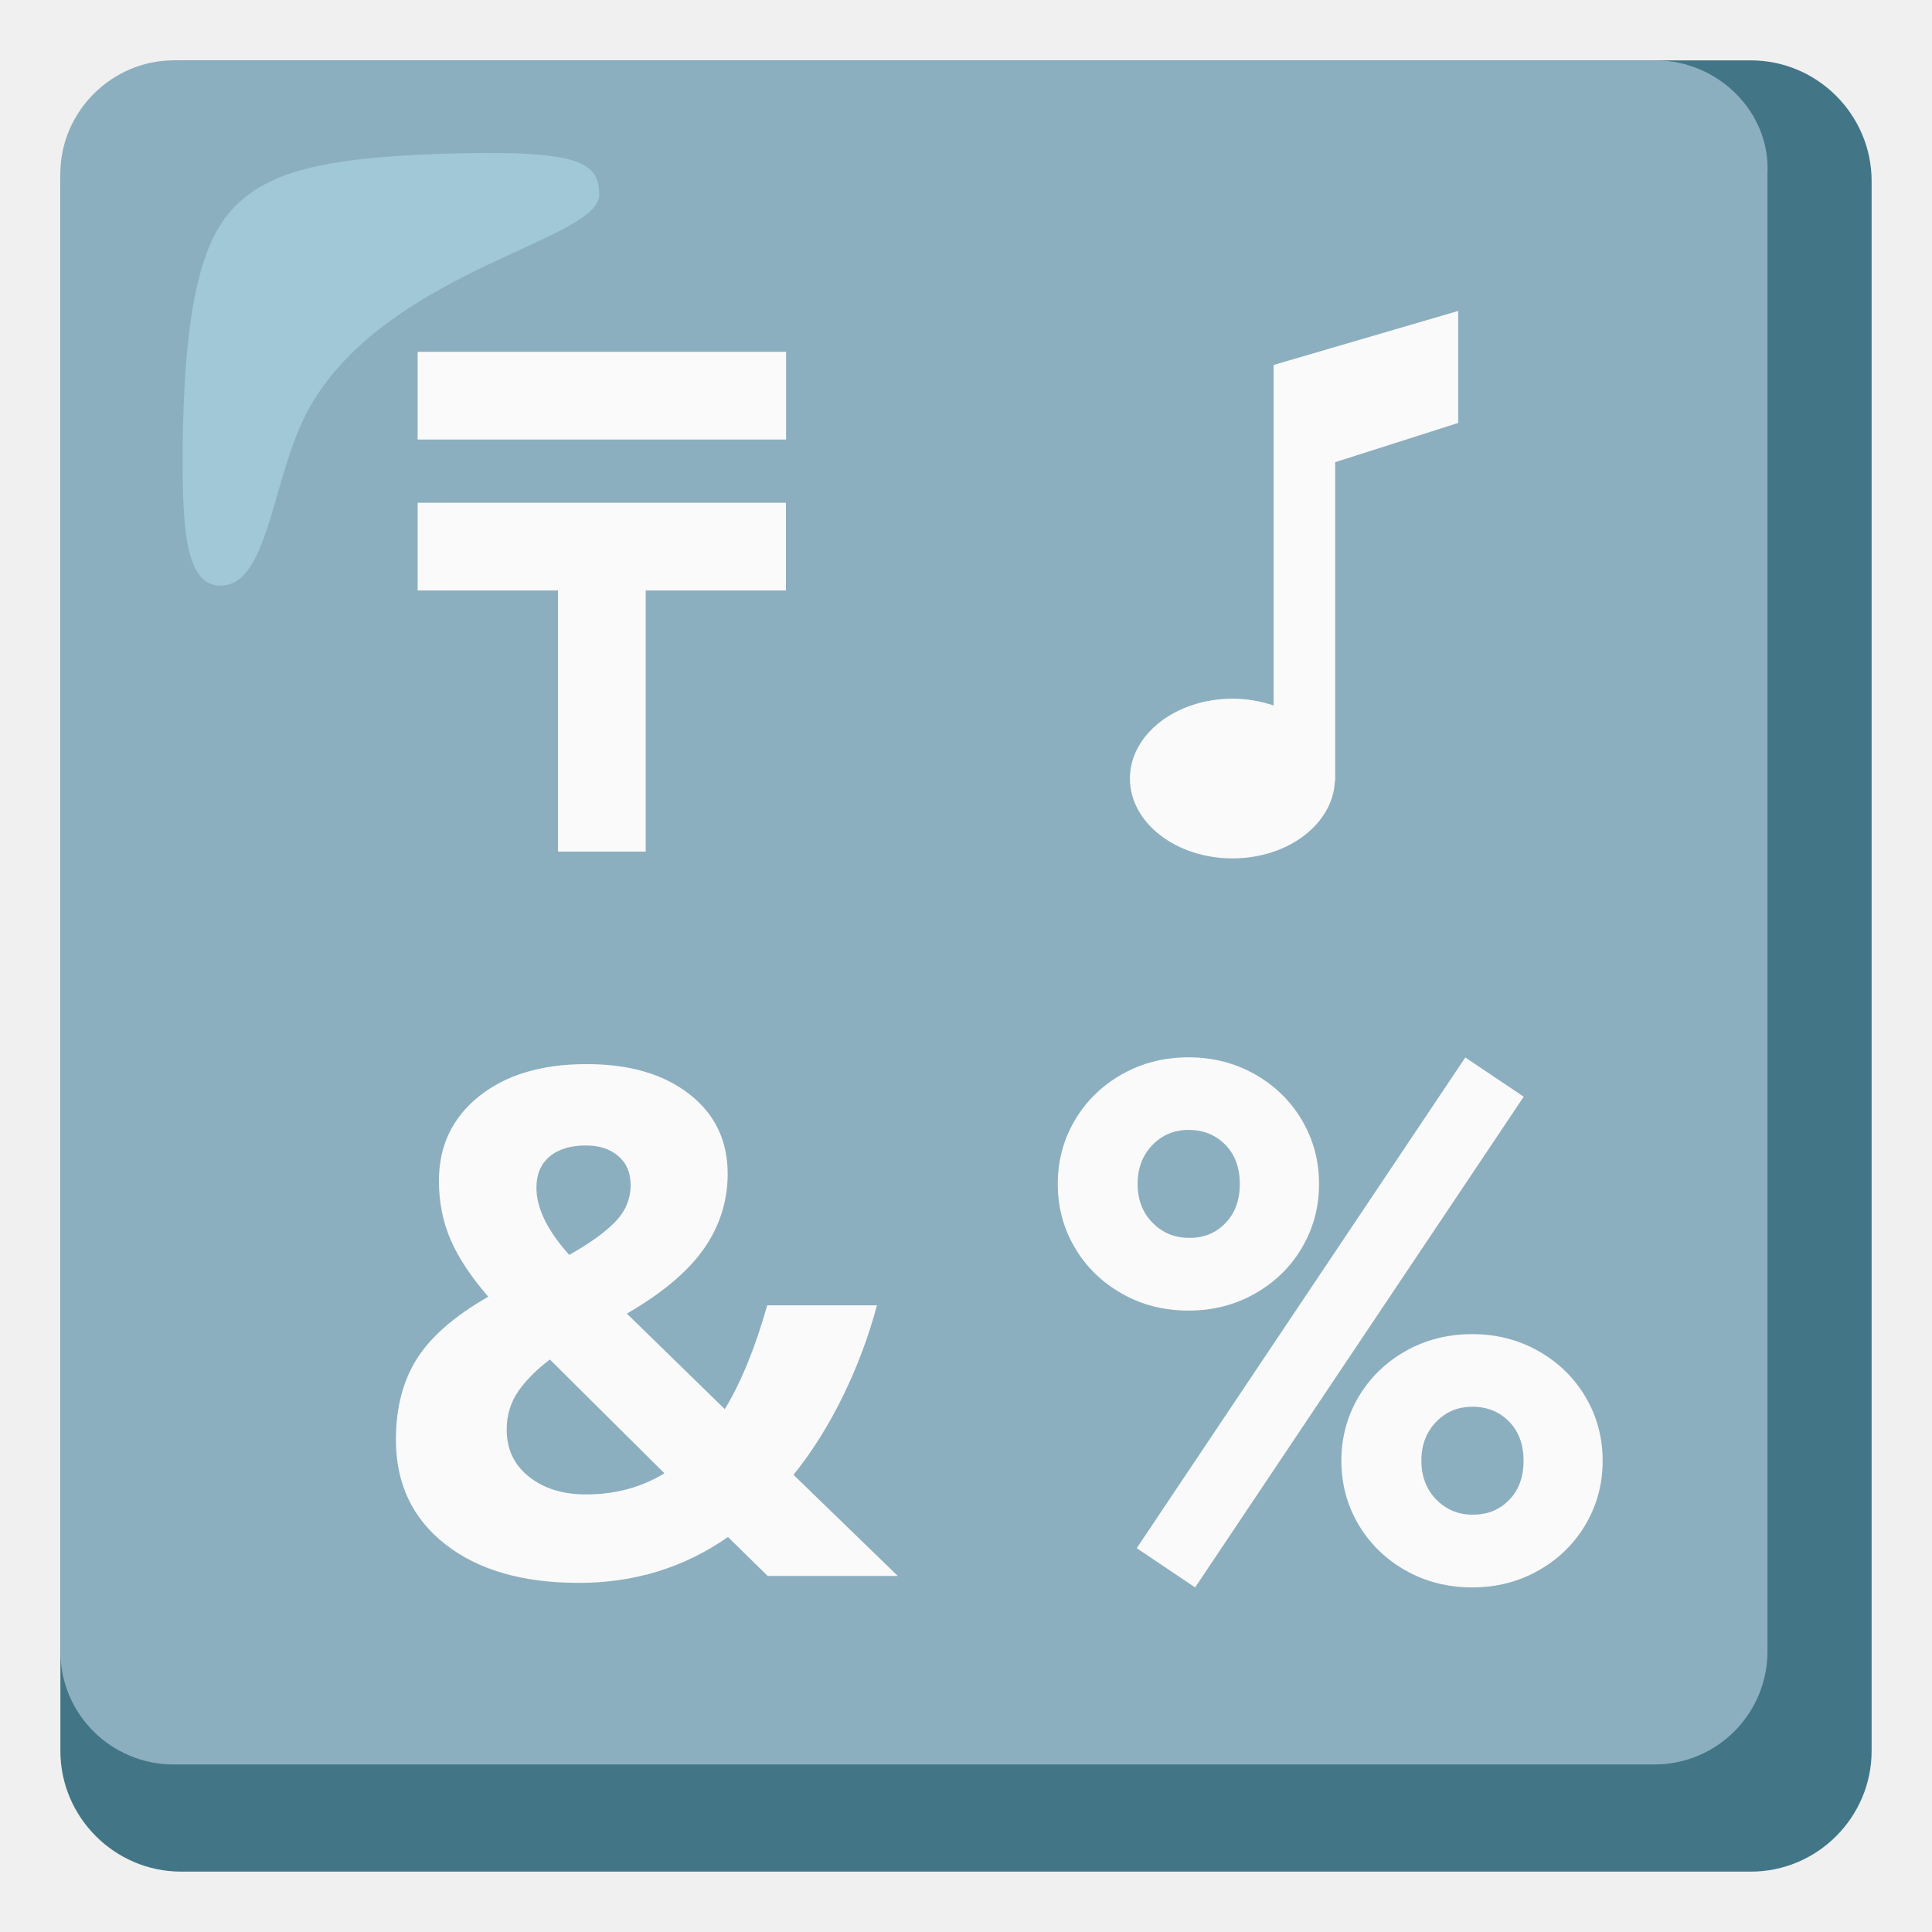
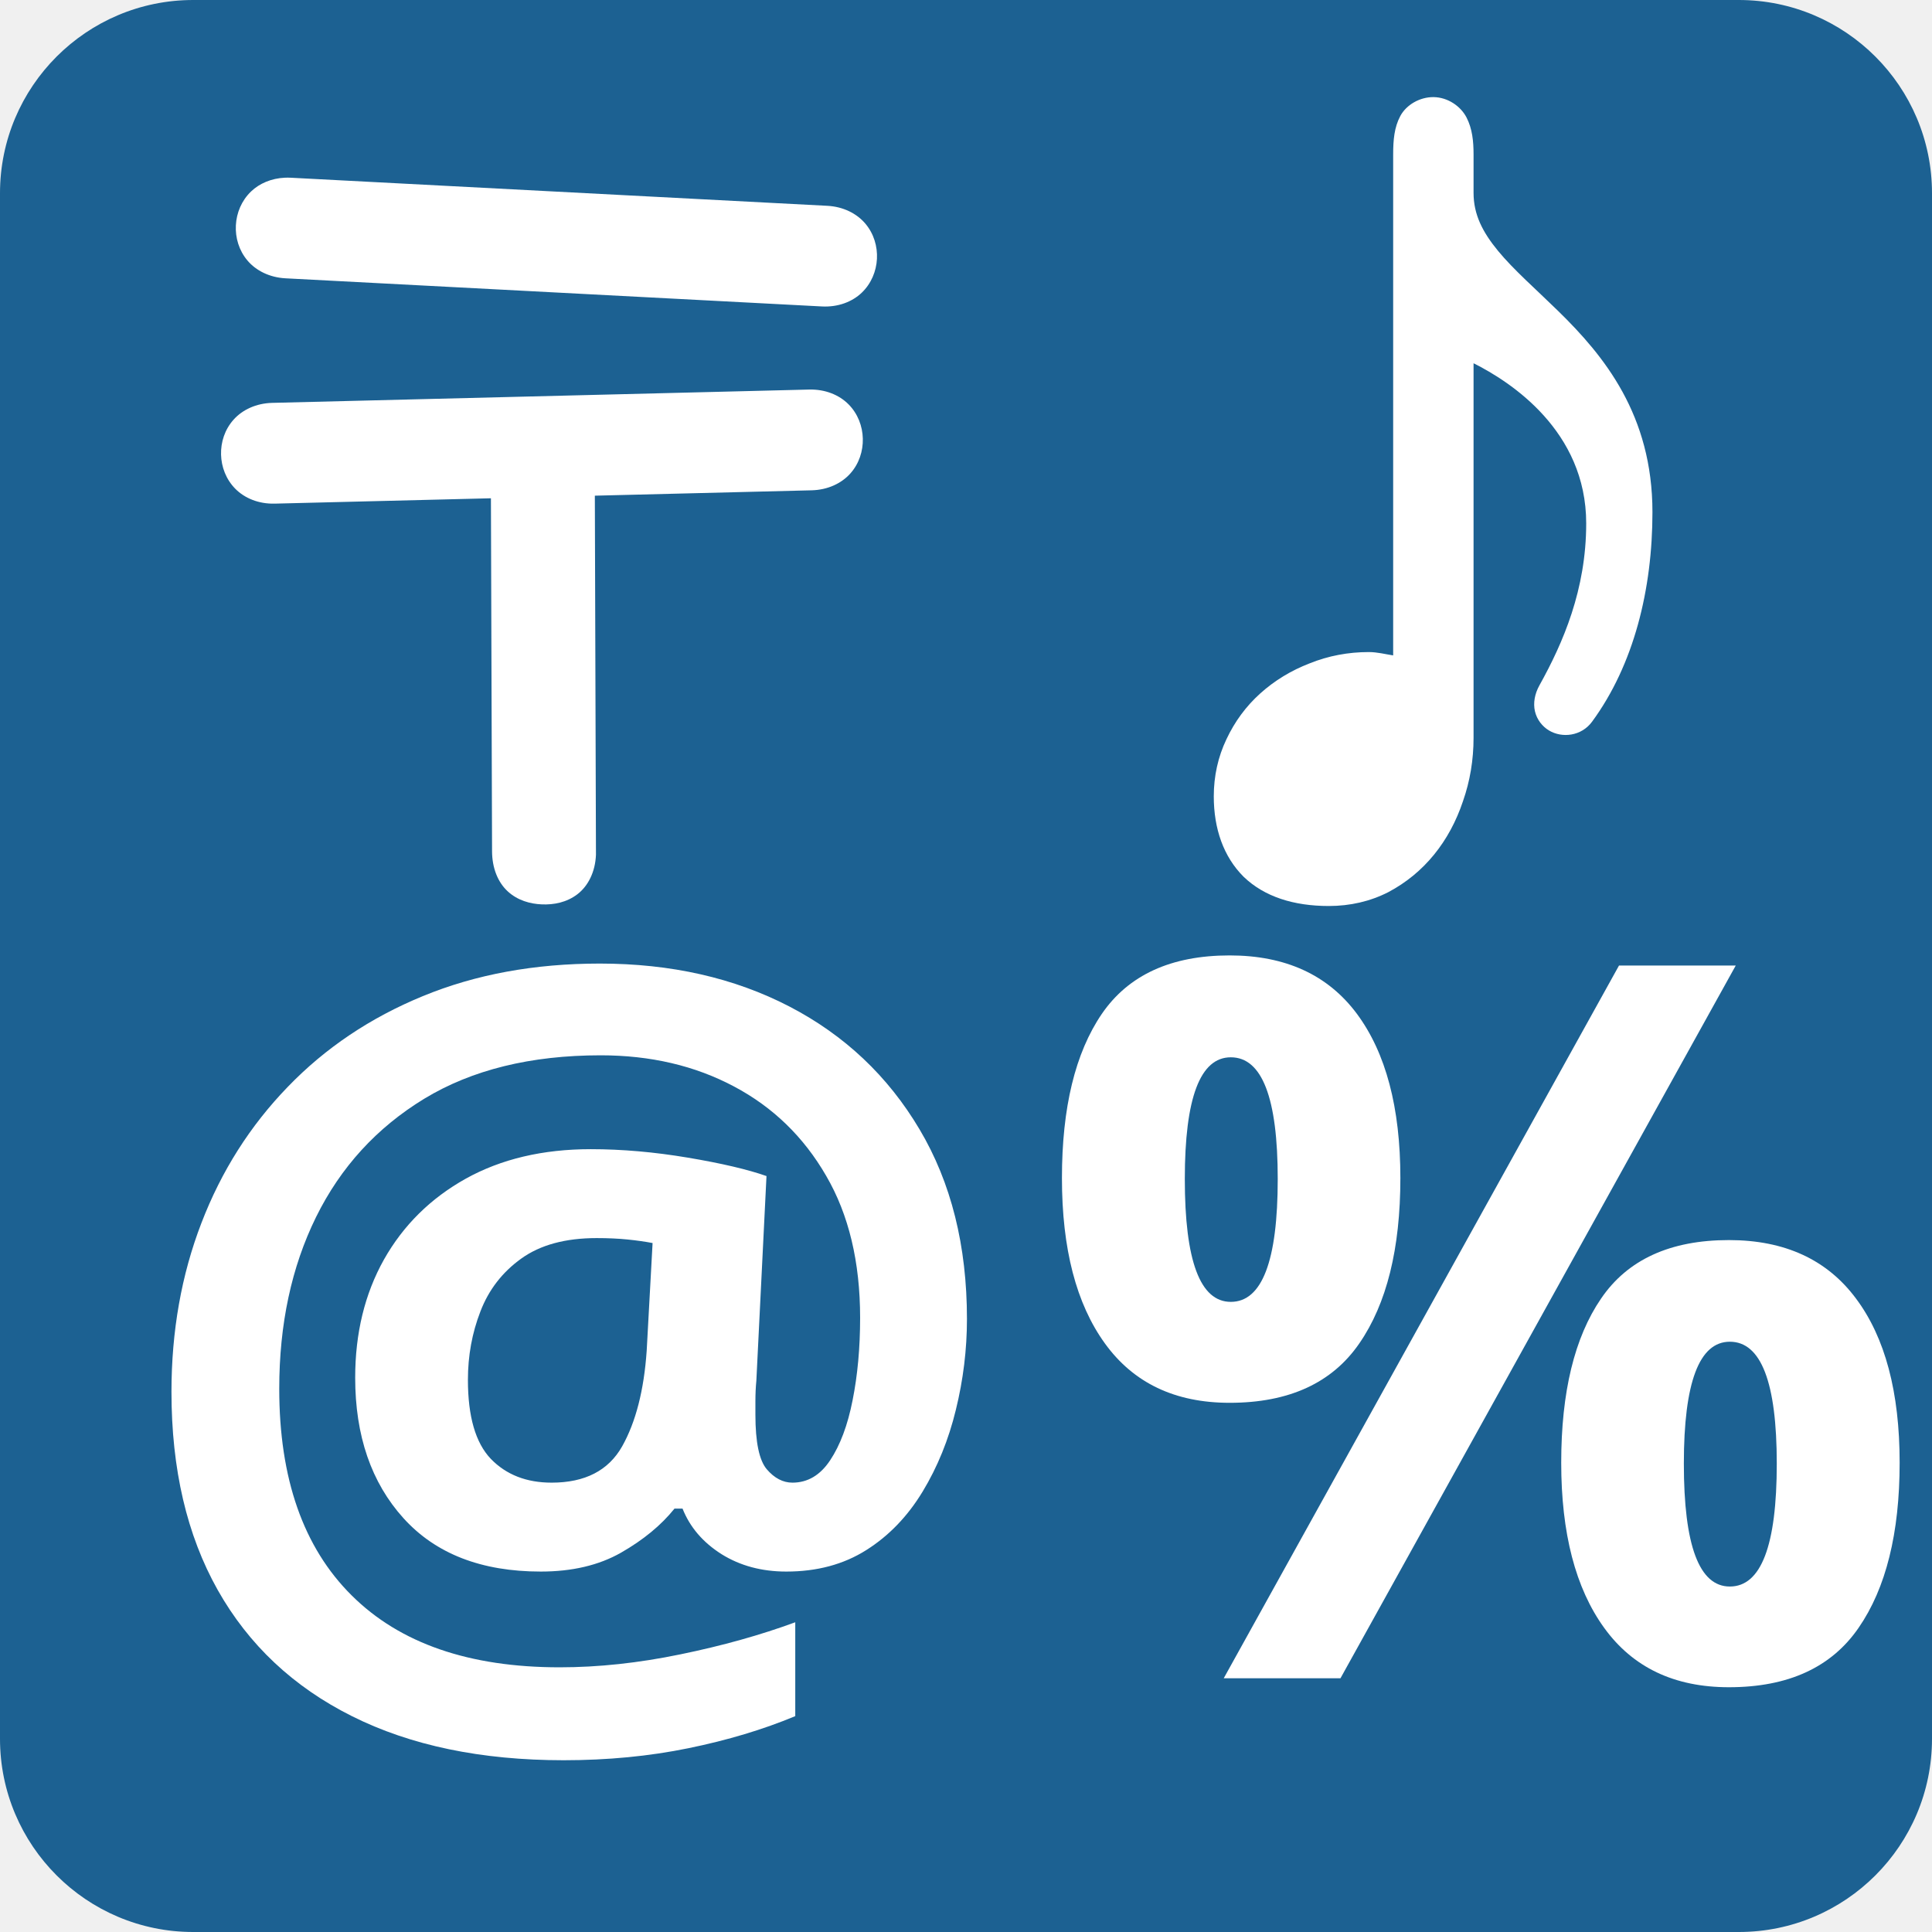
- <svg xmlns="http://www.w3.org/2000/svg" version="1.1" id="Layer_1" x="0" y="0" viewBox="0 0 128 128" style="enable-background:new 0 0 128 128;" xml:space="preserve">
-   <g>
-     <g>
-       <path style="fill:#427687;" d="M116,4H12c-4.4,0-8,3.6-8,8v104c0,4.4,3.6,8,8,8h104c4.4,0,8-3.6,8-8V12C124,7.6,120.4,4,116,4z" />
-     </g>
-     <g>
-       <g>
-         <path style="fill:#8CAFBF;" d="M109.7,4H11.5C7.4,4,4,7.4,4,11.5v97.9c0,4.2,3.4,7.5,7.5,7.5h98.1c4.2,0,7.5-3.4,7.5-7.5V11.5     C117.3,7.4,113.8,4,109.7,4z" />
-       </g>
+ <svg xmlns="http://www.w3.org/2000/svg" width="100%" height="100%" viewBox="0 0 128 128" version="1.1" xml:space="preserve" style="fill-rule:evenodd;clip-rule:evenodd;stroke-linejoin:round;stroke-miterlimit:2;" id="svg40578">
+   <defs id="defs40582">
+         
+     
+             
+         
+         
+     
+             
+         </defs>
+   <path d="M128,12.8C128,5.735 122.265,0 115.2,0L12.8,0C5.735,0 0,5.735 0,12.8L0,115.2C0,122.265 5.735,128 12.8,128L115.2,128C122.265,128 128,122.265 128,115.2L128,12.8Z" style="fill:rgb(28,97,146);" id="path40556" />
+   <path id="path931" style="color:#000000;clip-rule:nonzero;fill:#ffffff;fill-rule:nonzero;stroke-width:2;stroke-linejoin:miter;-inkscape-stroke:none" d="M 94.975 6.434 C 94.067 6.425 93.173 6.941 92.773 7.688 C 92.374 8.434 92.301 9.271 92.301 10.238 L 92.301 43.422 C 91.765 43.34 91.25 43.201 90.686 43.201 C 89.318 43.201 88.003 43.45 86.766 43.949 C 85.542 44.421 84.445 45.088 83.494 45.943 C 82.557 46.785 81.806 47.804 81.258 48.971 C 80.698 50.14 80.416 51.419 80.416 52.76 C 80.416 54.91 81.063 56.758 82.389 58.084 A 1 1 0 0 0 82.402 58.096 C 83.77 59.411 85.714 60.025 88.037 60.025 C 89.449 60.025 90.78 59.719 91.979 59.107 A 1 1 0 0 0 91.992 59.1 C 93.162 58.479 94.176 57.646 95.012 56.619 C 95.844 55.597 96.482 54.409 96.926 53.082 C 97.393 51.749 97.627 50.344 97.627 48.885 L 97.627 24.066 C 100.073 25.29 105.09 28.539 105.09 34.674 C 105.09 39.07 103.558 42.591 101.988 45.412 C 101.682 45.963 101.566 46.575 101.695 47.129 C 101.825 47.682 102.186 48.13 102.617 48.391 C 103.497 48.923 104.777 48.77 105.477 47.816 C 108.25 44.04 109.479 39.042 109.479 33.932 C 109.479 27.485 106.27 23.575 103.252 20.623 C 101.743 19.147 100.283 17.877 99.252 16.625 C 98.221 15.373 97.627 14.21 97.627 12.779 L 97.627 10.238 C 97.627 9.362 97.546 8.534 97.164 7.789 C 96.783 7.044 95.925 6.443 94.975 6.434 z " />
+   <g transform="translate(15.82498,111.0576)" id="g40566">
+     <g id="text893">
+       <text x="-7.779" y="0" style="font-weight:700;font-size:66.139px;font-family:ComicNeue-Bold, 'Comic Neue';fill:#ffffff" id="text40563">@</text>
    </g>
  </g>
-   <g>
-     <path style="opacity:0.5;fill:#B4E1ED;enable-background:new    ;" d="M39.7,12.9c0-2.3-1.6-3-10.8-2.7c-7.7,0.3-11.5,1.2-13.8,4   s-2.9,8.5-3,15.3c0,4.8,0,9.3,2.5,9.3c3.4,0,3.4-7.9,6.2-12.3C26.2,17.8,39.7,15.9,39.7,12.9z" />
+   <path id="path918" style="color:#000000;clip-rule:nonzero;fill:#ffffff;fill-rule:nonzero;stroke:none;stroke-width:2;stroke-linejoin:miter;-inkscape-stroke:none" d="M 18.877 11.773 C 17.979 11.813 17.19 12.152 16.635 12.684 C 16 13.292 15.67 14.107 15.627 14.926 C 15.584 15.744 15.829 16.591 16.396 17.262 C 16.964 17.933 17.861 18.384 18.92 18.439 L 54.457 20.303 C 55.516 20.358 56.457 20.001 57.092 19.393 C 57.726 18.785 58.057 17.969 58.1 17.15 C 58.142 16.332 57.898 15.485 57.33 14.814 C 56.762 14.143 55.866 13.69 54.807 13.635 L 19.27 11.775 C 19.137 11.768 19.005 11.768 18.877 11.773 z M 53.609 25.809 L 18.035 26.691 C 16.975 26.718 16.063 27.145 15.477 27.801 C 14.89 28.456 14.624 29.296 14.645 30.115 C 14.665 30.935 14.974 31.759 15.592 32.385 C 16.21 33.01 17.141 33.394 18.201 33.367 L 32.525 33.012 L 32.6 56.396 C 32.603 57.509 32.985 58.453 33.639 59.055 C 34.293 59.657 35.127 59.887 35.906 59.918 C 36.685 59.949 37.539 59.793 38.254 59.246 C 38.969 58.699 39.439 57.76 39.484 56.629 A 1 1 0 0 0 39.484 56.586 L 39.41 32.84 L 53.775 32.484 C 54.836 32.458 55.748 32.028 56.334 31.373 C 56.92 30.718 57.184 29.878 57.164 29.059 C 57.144 28.239 56.837 27.414 56.219 26.789 C 55.601 26.164 54.67 25.782 53.609 25.809 z " />
+   <g transform="translate(83.1611,111.1896)" id="g40576">
+     <g id="text921">
+       <text x="-14.851" y="0" style="font-weight:700;font-size:66.139px;font-family:ComicNeue-Bold, 'Comic Neue';fill:#ffffff" id="text40573">%</text>
+     </g>
  </g>
-   <g>
-     <path style="fill:#FAFAFA;" d="M59.48,104.41h-8.62l-2.63-2.58c-2.91,2.03-6.2,3.04-9.88,3.04c-3.72,0-6.67-0.85-8.85-2.56   c-2.18-1.71-3.27-4.02-3.27-6.93c0-2.09,0.46-3.87,1.38-5.34c0.92-1.47,2.5-2.85,4.74-4.13c-1.14-1.31-1.97-2.56-2.49-3.76   c-0.52-1.2-0.78-2.5-0.78-3.92c0-2.32,0.89-4.18,2.66-5.6c1.78-1.42,4.15-2.13,7.12-2.13c2.84,0,5.1,0.66,6.8,1.98   c1.7,1.32,2.55,3.08,2.55,5.29c0,1.81-0.53,3.47-1.58,4.97c-1.05,1.5-2.75,2.93-5.1,4.29l6.49,6.33c1.08-1.78,2.02-4.08,2.81-6.88   h7.27c-0.55,2.06-1.3,4.07-2.26,6.03c-0.96,1.96-2.05,3.69-3.27,5.2L59.48,104.41z M33.57,94.71c0,1.31,0.49,2.35,1.48,3.13   c0.98,0.78,2.24,1.17,3.78,1.17c1.92,0,3.65-0.46,5.19-1.4l-7.59-7.54c-0.88,0.67-1.58,1.37-2.09,2.1   C33.83,92.91,33.57,93.75,33.57,94.71z M41.78,78.5c0-0.81-0.27-1.44-0.82-1.91c-0.55-0.47-1.26-0.7-2.13-0.7   c-1.02,0-1.83,0.24-2.41,0.73c-0.59,0.49-0.88,1.18-0.88,2.08c0,1.34,0.72,2.82,2.17,4.44c1.31-0.73,2.32-1.45,3.02-2.16   C41.43,80.27,41.78,79.45,41.78,78.5z" />
-   </g>
-   <path style="fill:#FAFAFA;" d="M74.32,85.7c-1.32-0.75-2.36-1.76-3.11-3.04c-0.75-1.27-1.13-2.68-1.13-4.22  c0-1.54,0.38-2.94,1.13-4.22c0.75-1.27,1.79-2.29,3.11-3.04c1.32-0.75,2.8-1.13,4.44-1.13c1.6,0,3.06,0.38,4.39,1.13  c1.32,0.75,2.36,1.77,3.11,3.04c0.75,1.28,1.13,2.68,1.13,4.22c0,1.54-0.38,2.94-1.13,4.22c-0.75,1.28-1.79,2.29-3.11,3.04  c-1.32,0.75-2.79,1.13-4.39,1.13C77.12,86.83,75.64,86.46,74.32,85.7z M81.18,81.04c0.64-0.65,0.96-1.52,0.96-2.6  c0-1.08-0.32-1.94-0.96-2.6c-0.64-0.65-1.45-0.98-2.43-0.98c-0.95,0-1.75,0.33-2.4,1c-0.65,0.67-0.98,1.53-0.98,2.57  c0,1.05,0.33,1.91,0.98,2.57c0.65,0.67,1.46,1.01,2.4,1.01C79.74,82.03,80.55,81.7,81.18,81.04z M75.31,102.57l21.77-32.51l3.87,2.6  l-21.77,32.51L75.31,102.57z M93.11,104.04c-1.32-0.75-2.36-1.77-3.11-3.04c-0.75-1.27-1.13-2.68-1.13-4.22  c0-1.54,0.38-2.94,1.13-4.22c0.75-1.27,1.79-2.29,3.11-3.04c1.32-0.75,2.8-1.13,4.44-1.13c1.6,0,3.07,0.38,4.39,1.13  c1.32,0.75,2.36,1.77,3.11,3.04c0.75,1.28,1.13,2.68,1.13,4.22c0,1.54-0.38,2.94-1.13,4.22c-0.75,1.28-1.79,2.29-3.11,3.04  c-1.32,0.75-2.79,1.13-4.39,1.13C95.91,105.17,94.43,104.79,93.11,104.04z M99.98,99.38c0.64-0.65,0.96-1.52,0.96-2.6  c0-1.08-0.32-1.94-0.96-2.6c-0.64-0.65-1.45-0.98-2.43-0.98c-0.95,0-1.75,0.33-2.4,1c-0.65,0.67-0.98,1.53-0.98,2.57  c0,1.05,0.33,1.91,0.98,2.57c0.65,0.67,1.45,1.01,2.4,1.01C98.53,100.36,99.34,100.04,99.98,99.38z" />
-   <g>
-     <rect x="27.67" y="23.31" style="fill:#FAFAFA;" width="24.41" height="5.81" />
-     <polygon style="fill:#FAFAFA;" points="27.67,39.12 36.97,39.12 36.97,56.42 42.78,56.42 42.78,39.12 52.07,39.12 52.07,33.31    27.67,33.31  " />
-   </g>
-   <path style="fill:#FAFAFA;" d="M84.38,24.18v22.56c-0.83-0.28-1.75-0.45-2.72-0.45c-3.76,0-6.8,2.37-6.8,5.29  c0,2.92,3.04,5.29,6.8,5.29c3.69,0,6.67-2.29,6.78-5.14h0.02V30.62l8.15-2.6V20.6L84.38,24.18z" />
</svg>
